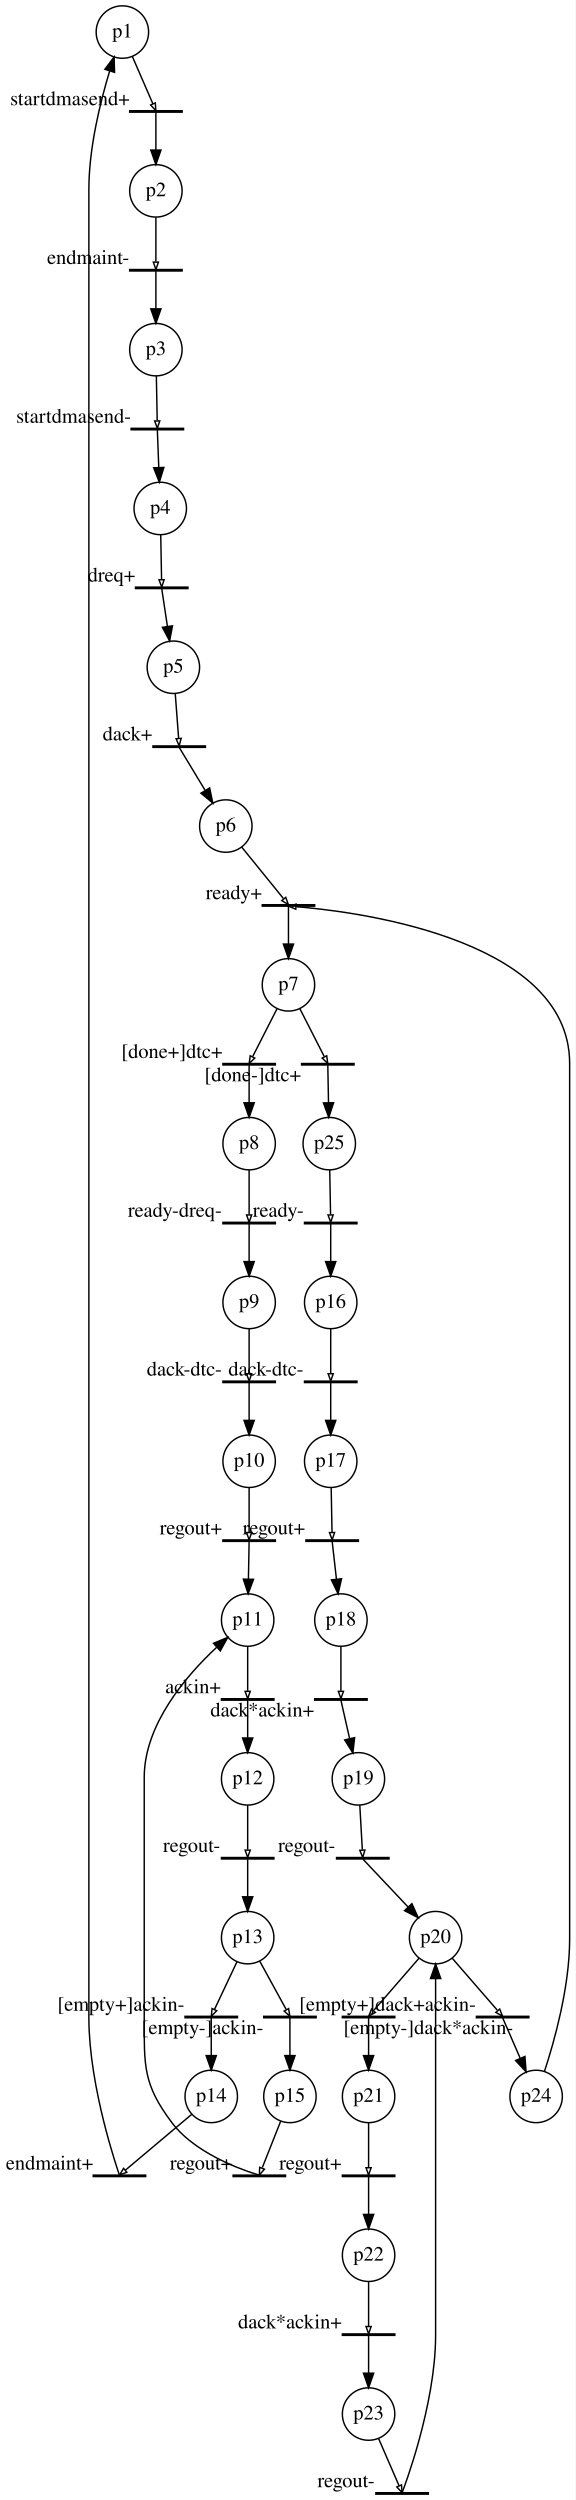
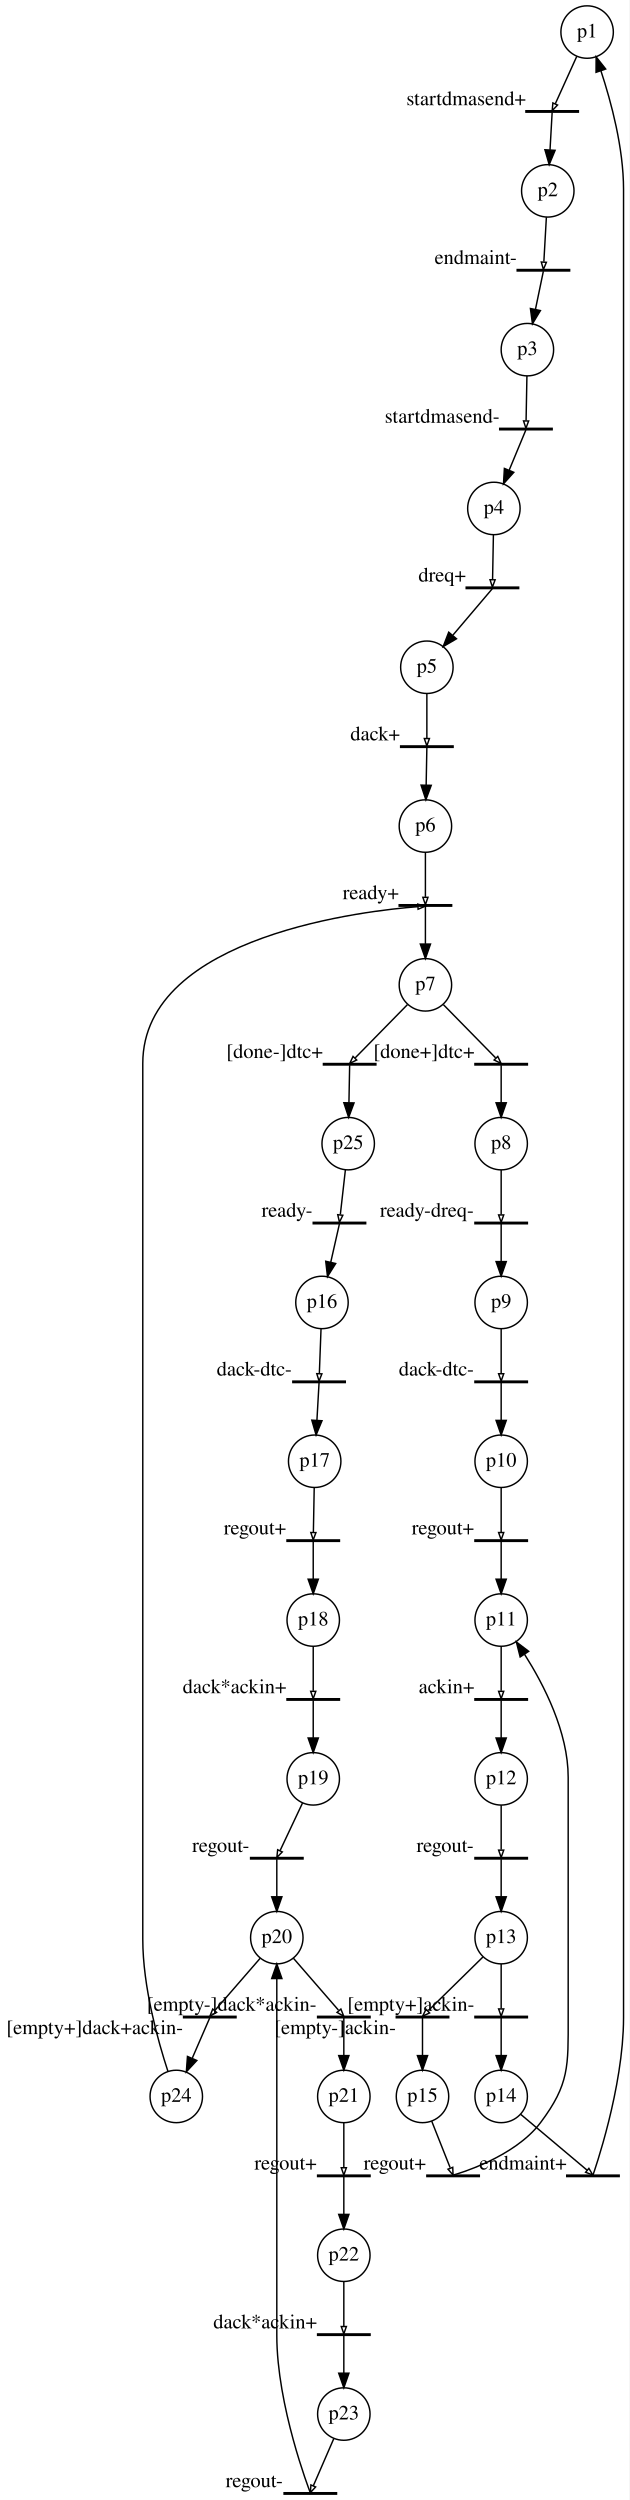
- <svg xmlns="http://www.w3.org/2000/svg" width="395pt" height="1716pt" viewBox="0.00 0.00 395.00 1716.00">
+ <svg xmlns="http://www.w3.org/2000/svg" width="432pt" height="1716pt" viewBox="0.00 0.00 432.00 1716.00">
  <g id="graph0" class="graph" transform="scale(1 1) rotate(0) translate(4 1712)">
-     <polygon fill="white" stroke="none" points="-4,4 -4,-1712 391,-1712 391,4 -4,4" />
+     <polygon fill="white" stroke="none" points="-4,4 -4,-1712 428,-1712 428,4 -4,4" />
    <g id="node1" class="node">
-       <ellipse fill="none" stroke="black" cx="80" cy="-1690" rx="18" ry="18" />
-       <text text-anchor="middle" x="80" y="-1686.3" font-family="Times,serif" font-size="14.00">p1</text>
+       <ellipse fill="none" stroke="black" cx="399" cy="-1690" rx="18" ry="18" />
+       <text text-anchor="middle" x="399" y="-1686.3" font-family="Times,serif" font-size="14.00">p1</text>
    </g>
    <g id="node3" class="node">
-       <polygon fill="none" stroke="black" points="121,-1636 85,-1636 85,-1635 121,-1635 121,-1636" />
-       <text text-anchor="middle" x="44" y="-1639.8" font-family="Times,serif" font-size="14.00">startdmasend+</text>
+       <polygon fill="none" stroke="black" points="393,-1636 357,-1636 357,-1635 393,-1635 393,-1636" />
+       <text text-anchor="middle" x="316" y="-1639.8" font-family="Times,serif" font-size="14.00">startdmasend+</text>
    </g>
    <g id="edge1" class="edge">
-       <path fill="none" stroke="black" d="M86.901,-1673.1C91.721,-1661.99 97.831,-1647.91 100.956,-1640.71" />
-       <polygon fill="none" stroke="black" points="102.588,-1641.35 102.973,-1636.06 99.377,-1639.95 102.588,-1641.35" />
+       <path fill="none" stroke="black" d="M391.929,-1673.38C386.893,-1662.26 380.454,-1648.04 377.157,-1640.76" />
+       <polygon fill="none" stroke="black" points="378.685,-1639.9 375.028,-1636.06 375.497,-1641.34 378.685,-1639.9" />
    </g>
    <g id="node2" class="node">
-       <ellipse fill="none" stroke="black" cx="103" cy="-1581" rx="18" ry="18" />
-       <text text-anchor="middle" x="103" y="-1577.3" font-family="Times,serif" font-size="14.00">p2</text>
+       <ellipse fill="none" stroke="black" cx="372" cy="-1581" rx="18" ry="18" />
+       <text text-anchor="middle" x="372" y="-1577.3" font-family="Times,serif" font-size="14.00">p2</text>
    </g>
    <g id="node5" class="node">
-       <polygon fill="none" stroke="black" points="121,-1527 85,-1527 85,-1526 121,-1526 121,-1527" />
-       <text text-anchor="middle" x="56.5" y="-1530.8" font-family="Times,serif" font-size="14.00">endmaint-</text>
+       <polygon fill="none" stroke="black" points="387,-1527 351,-1527 351,-1526 387,-1526 387,-1527" />
+       <text text-anchor="middle" x="322.5" y="-1530.8" font-family="Times,serif" font-size="14.00">endmaint-</text>
    </g>
    <g id="edge3" class="edge">
-       <path fill="none" stroke="black" d="M103,-1562.94C103,-1552.39 103,-1539.53 103,-1532.41" />
-       <polygon fill="none" stroke="black" points="104.75,-1532.06 103,-1527.06 101.25,-1532.06 104.75,-1532.06" />
+       <path fill="none" stroke="black" d="M371.034,-1562.94C370.437,-1552.39 369.709,-1539.53 369.306,-1532.41" />
+       <polygon fill="none" stroke="black" points="371.033,-1531.95 369.003,-1527.06 367.539,-1532.15 371.033,-1531.95" />
    </g>
    <g id="edge2" class="edge">
-       <path fill="none" stroke="black" d="M103,-1634.85C103,-1633.37 103,-1621.32 103,-1609.1" />
-       <polygon fill="black" stroke="black" points="106.5,-1609.02 103,-1599.02 99.5,-1609.02 106.5,-1609.02" />
+       <path fill="none" stroke="black" d="M374.991,-1634.85C374.908,-1633.37 374.226,-1621.32 373.534,-1609.1" />
+       <polygon fill="black" stroke="black" points="377.023,-1608.81 372.964,-1599.02 370.034,-1609.21 377.023,-1608.81" />
    </g>
    <g id="node4" class="node">
-       <ellipse fill="none" stroke="black" cx="103" cy="-1472" rx="18" ry="18" />
-       <text text-anchor="middle" x="103" y="-1468.3" font-family="Times,serif" font-size="14.00">p3</text>
+       <ellipse fill="none" stroke="black" cx="358" cy="-1472" rx="18" ry="18" />
+       <text text-anchor="middle" x="358" y="-1468.3" font-family="Times,serif" font-size="14.00">p3</text>
    </g>
    <g id="node7" class="node">
-       <polygon fill="none" stroke="black" points="122,-1418 86,-1418 86,-1417 122,-1417 122,-1418" />
-       <text text-anchor="middle" x="46.5" y="-1421.8" font-family="Times,serif" font-size="14.00">startdmasend-</text>
+       <polygon fill="none" stroke="black" points="375,-1418 339,-1418 339,-1417 375,-1417 375,-1418" />
+       <text text-anchor="middle" x="299.5" y="-1421.8" font-family="Times,serif" font-size="14.00">startdmasend-</text>
    </g>
    <g id="edge5" class="edge">
-       <path fill="none" stroke="black" d="M103.322,-1453.94C103.521,-1443.39 103.764,-1430.53 103.898,-1423.41" />
-       <polygon fill="none" stroke="black" points="105.654,-1423.09 103.999,-1418.06 102.155,-1423.03 105.654,-1423.09" />
+       <path fill="none" stroke="black" d="M357.678,-1453.94C357.479,-1443.39 357.236,-1430.53 357.102,-1423.41" />
+       <polygon fill="none" stroke="black" points="358.845,-1423.03 357.001,-1418.06 355.346,-1423.09 358.845,-1423.03" />
    </g>
    <g id="edge4" class="edge">
-       <path fill="none" stroke="black" d="M103,-1525.85C103,-1524.37 103,-1512.32 103,-1500.1" />
-       <polygon fill="black" stroke="black" points="106.5,-1500.02 103,-1490.02 99.5,-1500.02 106.5,-1500.02" />
+       <path fill="none" stroke="black" d="M368.968,-1525.85C368.659,-1524.36 366.128,-1512.16 363.576,-1499.87" />
+       <polygon fill="black" stroke="black" points="366.934,-1498.82 361.475,-1489.74 360.08,-1500.24 366.934,-1498.82" />
    </g>
    <g id="node6" class="node">
-       <ellipse fill="none" stroke="black" cx="106" cy="-1363" rx="18" ry="18" />
-       <text text-anchor="middle" x="106" y="-1359.3" font-family="Times,serif" font-size="14.00">p4</text>
+       <ellipse fill="none" stroke="black" cx="335" cy="-1363" rx="18" ry="18" />
+       <text text-anchor="middle" x="335" y="-1359.3" font-family="Times,serif" font-size="14.00">p4</text>
    </g>
    <g id="node9" class="node">
-       <polygon fill="none" stroke="black" points="125,-1309 89,-1309 89,-1308 125,-1308 125,-1309" />
-       <text text-anchor="middle" x="72.5" y="-1312.8" font-family="Times,serif" font-size="14.00">dreq+</text>
+       <polygon fill="none" stroke="black" points="352,-1309 316,-1309 316,-1308 352,-1308 352,-1309" />
+       <text text-anchor="middle" x="299.5" y="-1312.8" font-family="Times,serif" font-size="14.00">dreq+</text>
    </g>
    <g id="edge7" class="edge">
-       <path fill="none" stroke="black" d="M106.322,-1344.94C106.521,-1334.39 106.764,-1321.53 106.898,-1314.41" />
-       <polygon fill="none" stroke="black" points="108.654,-1314.09 106.999,-1309.06 105.155,-1314.03 108.654,-1314.09" />
+       <path fill="none" stroke="black" d="M334.678,-1344.94C334.479,-1334.39 334.236,-1321.53 334.102,-1314.41" />
+       <polygon fill="none" stroke="black" points="335.845,-1314.03 334.001,-1309.06 332.346,-1314.09 335.845,-1314.03" />
    </g>
    <g id="edge6" class="edge">
-       <path fill="none" stroke="black" d="M104.006,-1416.85C104.062,-1415.37 104.516,-1403.32 104.977,-1391.1" />
-       <polygon fill="black" stroke="black" points="108.478,-1391.15 105.358,-1381.02 101.483,-1390.89 108.478,-1391.15" />
+       <path fill="none" stroke="black" d="M356.937,-1416.85C356.294,-1415.3 350.85,-1402.18 345.547,-1389.41" />
+       <polygon fill="black" stroke="black" points="348.667,-1387.8 341.601,-1379.9 342.202,-1390.48 348.667,-1387.8" />
    </g>
    <g id="node8" class="node">
-       <ellipse fill="none" stroke="black" cx="115" cy="-1254" rx="18" ry="18" />
-       <text text-anchor="middle" x="115" y="-1250.3" font-family="Times,serif" font-size="14.00">p5</text>
+       <ellipse fill="none" stroke="black" cx="289" cy="-1254" rx="18" ry="18" />
+       <text text-anchor="middle" x="289" y="-1250.3" font-family="Times,serif" font-size="14.00">p5</text>
    </g>
    <g id="node11" class="node">
-       <polygon fill="none" stroke="black" points="137,-1200 101,-1200 101,-1199 137,-1199 137,-1200" />
-       <text text-anchor="middle" x="83.5" y="-1203.8" font-family="Times,serif" font-size="14.00">dack+</text>
+       <polygon fill="none" stroke="black" points="307,-1200 271,-1200 271,-1199 307,-1199 307,-1200" />
+       <text text-anchor="middle" x="253.5" y="-1203.8" font-family="Times,serif" font-size="14.00">dack+</text>
    </g>
    <g id="edge9" class="edge">
-       <path fill="none" stroke="black" d="M116.288,-1235.94C117.084,-1225.39 118.054,-1212.53 118.592,-1205.41" />
-       <polygon fill="none" stroke="black" points="120.364,-1205.18 118.996,-1200.06 116.874,-1204.91 120.364,-1205.18" />
+       <path fill="none" stroke="black" d="M289,-1235.94C289,-1225.39 289,-1212.53 289,-1205.41" />
+       <polygon fill="none" stroke="black" points="290.75,-1205.06 289,-1200.06 287.25,-1205.06 290.75,-1205.06" />
    </g>
    <g id="edge8" class="edge">
-       <path fill="none" stroke="black" d="M107.023,-1307.85C107.246,-1306.37 109.065,-1294.32 110.909,-1282.1" />
-       <polygon fill="black" stroke="black" points="114.398,-1282.44 112.43,-1272.02 107.477,-1281.39 114.398,-1282.44" />
+       <path fill="none" stroke="black" d="M333.871,-1307.85C332.406,-1306.12 318.74,-1290.03 306.871,-1276.05" />
+       <polygon fill="black" stroke="black" points="309.336,-1273.54 300.196,-1268.19 304,-1278.07 309.336,-1273.54" />
    </g>
    <g id="node10" class="node">
-       <ellipse fill="none" stroke="black" cx="151" cy="-1145" rx="18" ry="18" />
-       <text text-anchor="middle" x="151" y="-1141.3" font-family="Times,serif" font-size="14.00">p6</text>
+       <ellipse fill="none" stroke="black" cx="288" cy="-1145" rx="18" ry="18" />
+       <text text-anchor="middle" x="288" y="-1141.3" font-family="Times,serif" font-size="14.00">p6</text>
    </g>
    <g id="node13" class="node">
-       <polygon fill="none" stroke="black" points="212,-1091 176,-1091 176,-1090 212,-1090 212,-1091" />
-       <text text-anchor="middle" x="156.5" y="-1094.8" font-family="Times,serif" font-size="14.00">ready+</text>
+       <polygon fill="none" stroke="black" points="306,-1091 270,-1091 270,-1090 306,-1090 306,-1091" />
+       <text text-anchor="middle" x="250.5" y="-1094.8" font-family="Times,serif" font-size="14.00">ready+</text>
    </g>
    <g id="edge11" class="edge">
-       <path fill="none" stroke="black" d="M161.851,-1130.63C171.299,-1118.98 184.417,-1102.81 190.564,-1095.23" />
-       <polygon fill="none" stroke="black" points="192.153,-1096.05 193.944,-1091.07 189.435,-1093.85 192.153,-1096.05" />
+       <path fill="none" stroke="black" d="M288,-1126.94C288,-1116.39 288,-1103.53 288,-1096.41" />
+       <polygon fill="none" stroke="black" points="289.75,-1096.06 288,-1091.06 286.25,-1096.06 289.75,-1096.06" />
    </g>
    <g id="edge10" class="edge">
-       <path fill="none" stroke="black" d="M119.092,-1198.85C120.069,-1197.23 128.674,-1182.98 136.701,-1169.68" />
-       <polygon fill="black" stroke="black" points="139.892,-1171.17 142.065,-1160.8 133.9,-1167.55 139.892,-1171.17" />
+       <path fill="none" stroke="black" d="M288.997,-1198.85C288.969,-1197.37 288.742,-1185.32 288.511,-1173.1" />
+       <polygon fill="black" stroke="black" points="292.009,-1172.96 288.321,-1163.02 285.011,-1173.09 292.009,-1172.96" />
    </g>
    <g id="node12" class="node">
-       <ellipse fill="none" stroke="black" cx="194" cy="-1036" rx="18" ry="18" />
-       <text text-anchor="middle" x="194" y="-1032.3" font-family="Times,serif" font-size="14.00">p7</text>
+       <ellipse fill="none" stroke="black" cx="288" cy="-1036" rx="18" ry="18" />
+       <text text-anchor="middle" x="288" y="-1032.3" font-family="Times,serif" font-size="14.00">p7</text>
    </g>
    <g id="node15" class="node">
-       <polygon fill="none" stroke="black" points="185,-982 149,-982 149,-981 185,-981 185,-982" />
-       <text text-anchor="middle" x="114" y="-985.8" font-family="Times,serif" font-size="14.00">[done+]dtc+</text>
+       <polygon fill="none" stroke="black" points="358,-982 322,-982 322,-981 358,-981 358,-982" />
+       <text text-anchor="middle" x="287" y="-985.8" font-family="Times,serif" font-size="14.00">[done+]dtc+</text>
    </g>
    <g id="edge13" class="edge">
-       <path fill="none" stroke="black" d="M186.19,-1019.67C180.517,-1008.53 173.204,-994.177 169.455,-986.818" />
-       <polygon fill="none" stroke="black" points="170.861,-985.724 167.032,-982.064 167.743,-987.313 170.861,-985.724" />
+       <path fill="none" stroke="black" d="M300.323,-1022.44C311.961,-1010.58 328.71,-993.507 336.167,-985.906" />
+       <polygon fill="none" stroke="black" points="337.677,-986.866 339.93,-982.072 335.179,-984.415 337.677,-986.866" />
    </g>
    <g id="node33" class="node">
-       <polygon fill="none" stroke="black" points="239,-982 203,-982 203,-981 239,-981 239,-982" />
-       <text text-anchor="middle" x="169.5" y="-969.8" font-family="Times,serif" font-size="14.00">[done-]dtc+</text>
+       <polygon fill="none" stroke="black" points="254,-982 218,-982 218,-981 254,-981 254,-982" />
+       <text text-anchor="middle" x="184.5" y="-985.8" font-family="Times,serif" font-size="14.00">[done-]dtc+</text>
    </g>
    <g id="edge33" class="edge">
-       <path fill="none" stroke="black" d="M201.81,-1019.67C207.483,-1008.53 214.796,-994.177 218.545,-986.818" />
-       <polygon fill="none" stroke="black" points="220.257,-987.313 220.968,-982.064 217.139,-985.724 220.257,-987.313" />
+       <path fill="none" stroke="black" d="M275.677,-1022.44C264.039,-1010.58 247.29,-993.507 239.833,-985.906" />
+       <polygon fill="none" stroke="black" points="240.821,-984.415 236.07,-982.072 238.323,-986.866 240.821,-984.415" />
    </g>
    <g id="edge12" class="edge">
-       <path fill="none" stroke="black" d="M194,-1089.85C194,-1088.37 194,-1076.32 194,-1064.1" />
-       <polygon fill="black" stroke="black" points="197.5,-1064.02 194,-1054.02 190.5,-1064.02 197.5,-1064.02" />
+       <path fill="none" stroke="black" d="M288,-1089.85C288,-1088.37 288,-1076.32 288,-1064.1" />
+       <polygon fill="black" stroke="black" points="291.5,-1064.02 288,-1054.02 284.5,-1064.02 291.5,-1064.02" />
    </g>
    <g id="node14" class="node">
-       <ellipse fill="none" stroke="black" cx="167" cy="-927" rx="18" ry="18" />
-       <text text-anchor="middle" x="167" y="-923.3" font-family="Times,serif" font-size="14.00">p8</text>
+       <ellipse fill="none" stroke="black" cx="340" cy="-927" rx="18" ry="18" />
+       <text text-anchor="middle" x="340" y="-923.3" font-family="Times,serif" font-size="14.00">p8</text>
    </g>
    <g id="node17" class="node">
-       <polygon fill="none" stroke="black" points="185,-873 149,-873 149,-872 185,-872 185,-873" />
-       <text text-anchor="middle" x="116" y="-876.8" font-family="Times,serif" font-size="14.00">ready-dreq-</text>
+       <polygon fill="none" stroke="black" points="358,-873 322,-873 322,-872 358,-872 358,-873" />
+       <text text-anchor="middle" x="289" y="-876.8" font-family="Times,serif" font-size="14.00">ready-dreq-</text>
    </g>
    <g id="edge15" class="edge">
-       <path fill="none" stroke="black" d="M167,-908.939C167,-898.385 167,-885.534 167,-878.412" />
-       <polygon fill="none" stroke="black" points="168.75,-878.059 167,-873.059 165.25,-878.059 168.75,-878.059" />
+       <path fill="none" stroke="black" d="M340,-908.939C340,-898.385 340,-885.534 340,-878.412" />
+       <polygon fill="none" stroke="black" points="341.75,-878.059 340,-873.059 338.25,-878.059 341.75,-878.059" />
    </g>
    <g id="edge14" class="edge">
-       <path fill="none" stroke="black" d="M167,-980.848C167,-979.368 167,-967.319 167,-955.1" />
-       <polygon fill="black" stroke="black" points="170.5,-955.025 167,-945.025 163.5,-955.025 170.5,-955.025" />
+       <path fill="none" stroke="black" d="M340,-980.848C340,-979.368 340,-967.319 340,-955.1" />
+       <polygon fill="black" stroke="black" points="343.5,-955.025 340,-945.025 336.5,-955.025 343.5,-955.025" />
    </g>
    <g id="node16" class="node">
-       <ellipse fill="none" stroke="black" cx="167" cy="-818" rx="18" ry="18" />
-       <text text-anchor="middle" x="167" y="-814.3" font-family="Times,serif" font-size="14.00">p9</text>
+       <ellipse fill="none" stroke="black" cx="340" cy="-818" rx="18" ry="18" />
+       <text text-anchor="middle" x="340" y="-814.3" font-family="Times,serif" font-size="14.00">p9</text>
    </g>
    <g id="node19" class="node">
-       <polygon fill="none" stroke="black" points="185,-764 149,-764 149,-763 185,-763 185,-764" />
-       <text text-anchor="middle" x="122.5" y="-767.8" font-family="Times,serif" font-size="14.00">dack-dtc-</text>
+       <polygon fill="none" stroke="black" points="358,-764 322,-764 322,-763 358,-763 358,-764" />
+       <text text-anchor="middle" x="295.5" y="-767.8" font-family="Times,serif" font-size="14.00">dack-dtc-</text>
    </g>
    <g id="edge17" class="edge">
-       <path fill="none" stroke="black" d="M167,-799.939C167,-789.385 167,-776.534 167,-769.412" />
-       <polygon fill="none" stroke="black" points="168.75,-769.059 167,-764.059 165.25,-769.059 168.75,-769.059" />
+       <path fill="none" stroke="black" d="M340,-799.939C340,-789.385 340,-776.534 340,-769.412" />
+       <polygon fill="none" stroke="black" points="341.75,-769.059 340,-764.059 338.25,-769.059 341.75,-769.059" />
    </g>
    <g id="edge16" class="edge">
-       <path fill="none" stroke="black" d="M167,-871.848C167,-870.368 167,-858.319 167,-846.1" />
-       <polygon fill="black" stroke="black" points="170.5,-846.025 167,-836.025 163.5,-846.025 170.5,-846.025" />
+       <path fill="none" stroke="black" d="M340,-871.848C340,-870.368 340,-858.319 340,-846.1" />
+       <polygon fill="black" stroke="black" points="343.5,-846.025 340,-836.025 336.5,-846.025 343.5,-846.025" />
    </g>
    <g id="node18" class="node">
-       <ellipse fill="none" stroke="black" cx="167" cy="-709" rx="18" ry="18" />
-       <text text-anchor="middle" x="167" y="-705.3" font-family="Times,serif" font-size="14.00">p10</text>
+       <ellipse fill="none" stroke="black" cx="340" cy="-709" rx="18" ry="18" />
+       <text text-anchor="middle" x="340" y="-705.3" font-family="Times,serif" font-size="14.00">p10</text>
    </g>
    <g id="node21" class="node">
-       <polygon fill="none" stroke="black" points="185,-655 149,-655 149,-654 185,-654 185,-655" />
-       <text text-anchor="middle" x="127" y="-658.8" font-family="Times,serif" font-size="14.00">regout+</text>
+       <polygon fill="none" stroke="black" points="358,-655 322,-655 322,-654 358,-654 358,-655" />
+       <text text-anchor="middle" x="300" y="-658.8" font-family="Times,serif" font-size="14.00">regout+</text>
    </g>
    <g id="edge19" class="edge">
-       <path fill="none" stroke="black" d="M167,-690.939C167,-680.385 167,-667.534 167,-660.412" />
-       <polygon fill="none" stroke="black" points="168.75,-660.059 167,-655.059 165.25,-660.059 168.75,-660.059" />
+       <path fill="none" stroke="black" d="M340,-690.939C340,-680.385 340,-667.534 340,-660.412" />
+       <polygon fill="none" stroke="black" points="341.75,-660.059 340,-655.059 338.25,-660.059 341.75,-660.059" />
    </g>
    <g id="edge18" class="edge">
-       <path fill="none" stroke="black" d="M167,-762.848C167,-761.368 167,-749.319 167,-737.1" />
-       <polygon fill="black" stroke="black" points="170.5,-737.025 167,-727.025 163.5,-737.025 170.5,-737.025" />
+       <path fill="none" stroke="black" d="M340,-762.848C340,-761.368 340,-749.319 340,-737.1" />
+       <polygon fill="black" stroke="black" points="343.5,-737.025 340,-727.025 336.5,-737.025 343.5,-737.025" />
    </g>
    <g id="node20" class="node">
-       <ellipse fill="none" stroke="black" cx="166" cy="-600" rx="18" ry="18" />
-       <text text-anchor="middle" x="166" y="-596.3" font-family="Times,serif" font-size="14.00">p11</text>
+       <ellipse fill="none" stroke="black" cx="340" cy="-600" rx="18" ry="18" />
+       <text text-anchor="middle" x="340" y="-596.3" font-family="Times,serif" font-size="14.00">p11</text>
    </g>
    <g id="node23" class="node">
-       <polygon fill="none" stroke="black" points="184,-546 148,-546 148,-545 184,-545 184,-546" />
-       <text text-anchor="middle" x="128.5" y="-549.8" font-family="Times,serif" font-size="14.00">ackin+</text>
+       <polygon fill="none" stroke="black" points="358,-546 322,-546 322,-545 358,-545 358,-546" />
+       <text text-anchor="middle" x="302.5" y="-549.8" font-family="Times,serif" font-size="14.00">ackin+</text>
    </g>
    <g id="edge21" class="edge">
-       <path fill="none" stroke="black" d="M166,-581.939C166,-571.385 166,-558.534 166,-551.412" />
-       <polygon fill="none" stroke="black" points="167.75,-551.059 166,-546.059 164.25,-551.059 167.75,-551.059" />
+       <path fill="none" stroke="black" d="M340,-581.939C340,-571.385 340,-558.534 340,-551.412" />
+       <polygon fill="none" stroke="black" points="341.75,-551.059 340,-546.059 338.25,-551.059 341.75,-551.059" />
    </g>
    <g id="edge20" class="edge">
-       <path fill="none" stroke="black" d="M166.997,-653.848C166.969,-652.368 166.742,-640.319 166.511,-628.1" />
-       <polygon fill="black" stroke="black" points="170.009,-627.957 166.321,-618.025 163.011,-628.089 170.009,-627.957" />
+       <path fill="none" stroke="black" d="M340,-653.848C340,-652.368 340,-640.319 340,-628.1" />
+       <polygon fill="black" stroke="black" points="343.5,-628.025 340,-618.025 336.5,-628.025 343.5,-628.025" />
    </g>
    <g id="node22" class="node">
-       <ellipse fill="none" stroke="black" cx="166" cy="-491" rx="18" ry="18" />
-       <text text-anchor="middle" x="166" y="-487.3" font-family="Times,serif" font-size="14.00">p12</text>
+       <ellipse fill="none" stroke="black" cx="340" cy="-491" rx="18" ry="18" />
+       <text text-anchor="middle" x="340" y="-487.3" font-family="Times,serif" font-size="14.00">p12</text>
    </g>
    <g id="node25" class="node">
-       <polygon fill="none" stroke="black" points="184,-437 148,-437 148,-436 184,-436 184,-437" />
-       <text text-anchor="middle" x="127.5" y="-440.8" font-family="Times,serif" font-size="14.00">regout-</text>
+       <polygon fill="none" stroke="black" points="358,-437 322,-437 322,-436 358,-436 358,-437" />
+       <text text-anchor="middle" x="301.5" y="-440.8" font-family="Times,serif" font-size="14.00">regout-</text>
    </g>
    <g id="edge23" class="edge">
-       <path fill="none" stroke="black" d="M166,-472.939C166,-462.385 166,-449.534 166,-442.412" />
-       <polygon fill="none" stroke="black" points="167.75,-442.059 166,-437.059 164.25,-442.059 167.75,-442.059" />
+       <path fill="none" stroke="black" d="M340,-472.939C340,-462.385 340,-449.534 340,-442.412" />
+       <polygon fill="none" stroke="black" points="341.75,-442.059 340,-437.059 338.25,-442.059 341.75,-442.059" />
    </g>
    <g id="edge22" class="edge">
-       <path fill="none" stroke="black" d="M166,-544.848C166,-543.368 166,-531.319 166,-519.1" />
-       <polygon fill="black" stroke="black" points="169.5,-519.025 166,-509.025 162.5,-519.025 169.5,-519.025" />
+       <path fill="none" stroke="black" d="M340,-544.848C340,-543.368 340,-531.319 340,-519.1" />
+       <polygon fill="black" stroke="black" points="343.5,-519.025 340,-509.025 336.5,-519.025 343.5,-519.025" />
    </g>
    <g id="node24" class="node">
-       <ellipse fill="none" stroke="black" cx="166" cy="-382" rx="18" ry="18" />
-       <text text-anchor="middle" x="166" y="-378.3" font-family="Times,serif" font-size="14.00">p13</text>
+       <ellipse fill="none" stroke="black" cx="340" cy="-382" rx="18" ry="18" />
+       <text text-anchor="middle" x="340" y="-378.3" font-family="Times,serif" font-size="14.00">p13</text>
    </g>
    <g id="node27" class="node">
-       <polygon fill="none" stroke="black" points="159,-328 123,-328 123,-327 159,-327 159,-328" />
-       <text text-anchor="middle" x="79" y="-331.8" font-family="Times,serif" font-size="14.00">[empty+]ackin-</text>
+       <polygon fill="none" stroke="black" points="358,-328 322,-328 322,-327 358,-327 358,-328" />
+       <text text-anchor="middle" x="278" y="-331.8" font-family="Times,serif" font-size="14.00">[empty+]ackin-</text>
    </g>
    <g id="edge25" class="edge">
-       <path fill="none" stroke="black" d="M158.634,-365.385C153.388,-354.263 146.681,-340.044 143.247,-332.764" />
-       <polygon fill="none" stroke="black" points="144.746,-331.838 141.03,-328.063 141.58,-333.332 144.746,-331.838" />
+       <path fill="none" stroke="black" d="M340,-363.939C340,-353.385 340,-340.534 340,-333.412" />
+       <polygon fill="none" stroke="black" points="341.75,-333.059 340,-328.059 338.25,-333.059 341.75,-333.059" />
    </g>
    <g id="node30" class="node">
-       <polygon fill="none" stroke="black" points="213,-328 177,-328 177,-327 213,-327 213,-328" />
-       <text text-anchor="middle" x="135" y="-315.8" font-family="Times,serif" font-size="14.00">[empty-]ackin-</text>
+       <polygon fill="none" stroke="black" points="304,-328 268,-328 268,-327 304,-327 304,-328" />
+       <text text-anchor="middle" x="226" y="-315.8" font-family="Times,serif" font-size="14.00">[empty-]ackin-</text>
    </g>
    <g id="edge29" class="edge">
-       <path fill="none" stroke="black" d="M174.233,-365.954C180.332,-354.807 188.264,-340.311 192.334,-332.873" />
-       <polygon fill="none" stroke="black" points="194.1,-333.291 194.965,-328.064 191.029,-331.611 194.1,-333.291" />
+       <path fill="none" stroke="black" d="M327.476,-368.708C315.402,-356.858 297.847,-339.627 290.023,-331.948" />
+       <polygon fill="none" stroke="black" points="290.868,-330.326 286.074,-328.072 288.416,-332.824 290.868,-330.326" />
    </g>
    <g id="edge24" class="edge">
-       <path fill="none" stroke="black" d="M166,-435.848C166,-434.368 166,-422.319 166,-410.1" />
-       <polygon fill="black" stroke="black" points="169.5,-410.025 166,-400.025 162.5,-410.025 169.5,-410.025" />
+       <path fill="none" stroke="black" d="M340,-435.848C340,-434.368 340,-422.319 340,-410.1" />
+       <polygon fill="black" stroke="black" points="343.5,-410.025 340,-400.025 336.5,-410.025 343.5,-410.025" />
    </g>
    <g id="node26" class="node">
-       <ellipse fill="none" stroke="black" cx="141" cy="-273" rx="18" ry="18" />
-       <text text-anchor="middle" x="141" y="-269.3" font-family="Times,serif" font-size="14.00">p14</text>
+       <ellipse fill="none" stroke="black" cx="340" cy="-273" rx="18" ry="18" />
+       <text text-anchor="middle" x="340" y="-269.3" font-family="Times,serif" font-size="14.00">p14</text>
    </g>
    <g id="node28" class="node">
-       <polygon fill="none" stroke="black" points="96,-219 60,-219 60,-218 96,-218 96,-219" />
-       <text text-anchor="middle" x="30" y="-222.8" font-family="Times,serif" font-size="14.00">endmaint+</text>
+       <polygon fill="none" stroke="black" points="421,-219 385,-219 385,-218 421,-218 421,-219" />
+       <text text-anchor="middle" x="355" y="-222.8" font-family="Times,serif" font-size="14.00">endmaint+</text>
    </g>
    <g id="edge27" class="edge">
-       <path fill="none" stroke="black" d="M127.639,-260.76C113.223,-248.632 91.118,-230.036 82.072,-222.426" />
-       <polygon fill="none" stroke="black" points="83.043,-220.955 78.09,-219.076 80.79,-223.634 83.043,-220.955" />
+       <path fill="none" stroke="black" d="M353.361,-260.76C367.777,-248.632 389.882,-230.036 398.928,-222.426" />
+       <polygon fill="none" stroke="black" points="400.211,-223.634 402.91,-219.076 397.957,-220.955 400.211,-223.634" />
    </g>
    <g id="edge26" class="edge">
-       <path fill="none" stroke="black" d="M141,-326.848C141,-325.368 141,-313.319 141,-301.1" />
-       <polygon fill="black" stroke="black" points="144.5,-301.025 141,-291.025 137.5,-301.025 144.5,-301.025" />
+       <path fill="none" stroke="black" d="M340,-326.848C340,-325.368 340,-313.319 340,-301.1" />
+       <polygon fill="black" stroke="black" points="343.5,-301.025 340,-291.025 336.5,-301.025 343.5,-301.025" />
    </g>
    <g id="edge28" class="edge">
-       <path fill="none" stroke="black" d="M77.985,-219.043C77.349,-220.844 57,-278.865 57,-327 57,-1582 57,-1582 57,-1582 57,-1610.25 64.757,-1641.77 71.262,-1663.24" />
-       <polygon fill="black" stroke="black" points="67.967,-1664.43 74.315,-1672.92 74.642,-1662.33 67.967,-1664.43" />
+       <path fill="none" stroke="black" d="M403.015,-219.043C403.651,-220.844 424,-278.865 424,-327 424,-1582 424,-1582 424,-1582 424,-1610.36 415.568,-1641.87 408.498,-1663.3" />
+       <polygon fill="black" stroke="black" points="405.12,-1662.36 405.18,-1672.96 411.74,-1664.64 405.12,-1662.36" />
    </g>
    <g id="node29" class="node">
-       <ellipse fill="none" stroke="black" cx="195" cy="-273" rx="18" ry="18" />
-       <text text-anchor="middle" x="195" y="-269.3" font-family="Times,serif" font-size="14.00">p15</text>
+       <ellipse fill="none" stroke="black" cx="286" cy="-273" rx="18" ry="18" />
+       <text text-anchor="middle" x="286" y="-269.3" font-family="Times,serif" font-size="14.00">p15</text>
    </g>
    <g id="node31" class="node">
-       <polygon fill="none" stroke="black" points="192,-219 156,-219 156,-218 192,-218 192,-219" />
-       <text text-anchor="middle" x="134" y="-222.8" font-family="Times,serif" font-size="14.00">regout+</text>
+       <polygon fill="none" stroke="black" points="325,-219 289,-219 289,-218 325,-218 325,-219" />
+       <text text-anchor="middle" x="267" y="-222.8" font-family="Times,serif" font-size="14.00">regout+</text>
    </g>
    <g id="edge31" class="edge">
-       <path fill="none" stroke="black" d="M188.699,-256.098C184.392,-245.228 178.957,-231.51 176.052,-224.179" />
-       <polygon fill="none" stroke="black" points="177.493,-223.066 174.025,-219.062 174.24,-224.355 177.493,-223.066" />
+       <path fill="none" stroke="black" d="M292.301,-256.098C296.608,-245.228 302.043,-231.51 304.948,-224.179" />
+       <polygon fill="none" stroke="black" points="306.76,-224.355 306.975,-219.062 303.507,-223.066 306.76,-224.355" />
    </g>
    <g id="edge30" class="edge">
-       <path fill="none" stroke="black" d="M195,-326.848C195,-325.368 195,-313.319 195,-301.1" />
-       <polygon fill="black" stroke="black" points="198.5,-301.025 195,-291.025 191.5,-301.025 198.5,-301.025" />
+       <path fill="none" stroke="black" d="M286,-326.848C286,-325.368 286,-313.319 286,-301.1" />
+       <polygon fill="black" stroke="black" points="289.5,-301.025 286,-291.025 282.5,-301.025 289.5,-301.025" />
    </g>
    <g id="edge32" class="edge">
-       <path fill="none" stroke="black" d="M173.881,-219.033C171.439,-219.709 132.093,-230.911 114,-255 94.124,-281.463 95,-293.905 95,-327 95,-492 95,-492 95,-492 95,-528.374 123.839,-561.846 144.758,-581.34" />
-       <polygon fill="black" stroke="black" points="142.526,-584.04 152.31,-588.104 147.196,-578.825 142.526,-584.04" />
+       <path fill="none" stroke="black" d="M307.119,-219.033C309.561,-219.709 348.907,-230.911 367,-255 386.876,-281.463 386,-293.905 386,-327 386,-492 386,-492 386,-492 386,-523.176 369.314,-555.612 356.041,-576.481" />
+       <polygon fill="black" stroke="black" points="353.04,-574.674 350.438,-584.945 358.877,-578.539 353.04,-574.674" />
    </g>
    <g id="node32" class="node">
-       <ellipse fill="none" stroke="black" cx="222" cy="-927" rx="18" ry="18" />
-       <text text-anchor="middle" x="222" y="-923.3" font-family="Times,serif" font-size="14.00">p25</text>
+       <ellipse fill="none" stroke="black" cx="235" cy="-927" rx="18" ry="18" />
+       <text text-anchor="middle" x="235" y="-923.3" font-family="Times,serif" font-size="14.00">p25</text>
    </g>
    <g id="node35" class="node">
-       <polygon fill="none" stroke="black" points="241,-873 205,-873 205,-872 241,-872 241,-873" />
-       <text text-anchor="middle" x="187" y="-876.8" font-family="Times,serif" font-size="14.00">ready-</text>
+       <polygon fill="none" stroke="black" points="247,-873 211,-873 211,-872 247,-872 247,-873" />
+       <text text-anchor="middle" x="193" y="-876.8" font-family="Times,serif" font-size="14.00">ready-</text>
    </g>
    <g id="edge35" class="edge">
-       <path fill="none" stroke="black" d="M222.322,-908.939C222.521,-898.385 222.764,-885.534 222.898,-878.412" />
-       <polygon fill="none" stroke="black" points="224.654,-878.091 222.999,-873.059 221.155,-878.025 224.654,-878.091" />
+       <path fill="none" stroke="black" d="M233.069,-908.939C231.874,-898.385 230.419,-885.534 229.613,-878.412" />
+       <polygon fill="none" stroke="black" points="231.308,-877.831 229.007,-873.059 227.83,-878.224 231.308,-877.831" />
    </g>
    <g id="edge34" class="edge">
-       <path fill="none" stroke="black" d="M221.003,-980.848C221.031,-979.368 221.258,-967.319 221.489,-955.1" />
-       <polygon fill="black" stroke="black" points="224.989,-955.089 221.679,-945.025 217.991,-954.957 224.989,-955.089" />
+       <path fill="none" stroke="black" d="M235.997,-980.848C235.969,-979.368 235.742,-967.319 235.511,-955.1" />
+       <polygon fill="black" stroke="black" points="239.009,-954.957 235.321,-945.025 232.011,-955.089 239.009,-954.957" />
    </g>
    <g id="node34" class="node">
-       <ellipse fill="none" stroke="black" cx="223" cy="-818" rx="18" ry="18" />
-       <text text-anchor="middle" x="223" y="-814.3" font-family="Times,serif" font-size="14.00">p16</text>
+       <ellipse fill="none" stroke="black" cx="217" cy="-818" rx="18" ry="18" />
+       <text text-anchor="middle" x="217" y="-814.3" font-family="Times,serif" font-size="14.00">p16</text>
    </g>
    <g id="node37" class="node">
-       <polygon fill="none" stroke="black" points="241,-764 205,-764 205,-763 241,-763 241,-764" />
-       <text text-anchor="middle" x="178.5" y="-767.8" font-family="Times,serif" font-size="14.00">dack-dtc-</text>
+       <polygon fill="none" stroke="black" points="233,-764 197,-764 197,-763 233,-763 233,-764" />
+       <text text-anchor="middle" x="170.5" y="-767.8" font-family="Times,serif" font-size="14.00">dack-dtc-</text>
    </g>
    <g id="edge37" class="edge">
-       <path fill="none" stroke="black" d="M223,-799.939C223,-789.385 223,-776.534 223,-769.412" />
-       <polygon fill="none" stroke="black" points="224.75,-769.059 223,-764.059 221.25,-769.059 224.75,-769.059" />
+       <path fill="none" stroke="black" d="M216.356,-799.939C215.958,-789.385 215.473,-776.534 215.204,-769.412" />
+       <polygon fill="none" stroke="black" points="216.94,-768.99 215.002,-764.059 213.442,-769.122 216.94,-768.99" />
    </g>
    <g id="edge36" class="edge">
-       <path fill="none" stroke="black" d="M223,-871.848C223,-870.368 223,-858.319 223,-846.1" />
-       <polygon fill="black" stroke="black" points="226.5,-846.025 223,-836.025 219.5,-846.025 226.5,-846.025" />
+       <path fill="none" stroke="black" d="M228.966,-871.848C228.625,-870.344 225.812,-857.919 222.999,-845.496" />
+       <polygon fill="black" stroke="black" points="226.413,-844.722 220.791,-835.742 219.585,-846.268 226.413,-844.722" />
    </g>
    <g id="node36" class="node">
-       <ellipse fill="none" stroke="black" cx="223" cy="-709" rx="18" ry="18" />
-       <text text-anchor="middle" x="223" y="-705.3" font-family="Times,serif" font-size="14.00">p17</text>
+       <ellipse fill="none" stroke="black" cx="212" cy="-709" rx="18" ry="18" />
+       <text text-anchor="middle" x="212" y="-705.3" font-family="Times,serif" font-size="14.00">p17</text>
    </g>
    <g id="node39" class="node">
-       <polygon fill="none" stroke="black" points="242,-655 206,-655 206,-654 242,-654 242,-655" />
-       <text text-anchor="middle" x="184" y="-658.8" font-family="Times,serif" font-size="14.00">regout+</text>
+       <polygon fill="none" stroke="black" points="229,-655 193,-655 193,-654 229,-654 229,-655" />
+       <text text-anchor="middle" x="171" y="-658.8" font-family="Times,serif" font-size="14.00">regout+</text>
    </g>
    <g id="edge39" class="edge">
-       <path fill="none" stroke="black" d="M223.322,-690.939C223.521,-680.385 223.764,-667.534 223.898,-660.412" />
-       <polygon fill="none" stroke="black" points="225.654,-660.091 223.999,-655.059 222.155,-660.025 225.654,-660.091" />
+       <path fill="none" stroke="black" d="M211.678,-690.939C211.479,-680.385 211.236,-667.534 211.102,-660.412" />
+       <polygon fill="none" stroke="black" points="212.845,-660.025 211.001,-655.059 209.346,-660.091 212.845,-660.025" />
    </g>
    <g id="edge38" class="edge">
-       <path fill="none" stroke="black" d="M223,-762.848C223,-761.368 223,-749.319 223,-737.1" />
-       <polygon fill="black" stroke="black" points="226.5,-737.025 223,-727.025 219.5,-737.025 226.5,-737.025" />
+       <path fill="none" stroke="black" d="M214.991,-762.848C214.908,-761.368 214.226,-749.319 213.534,-737.1" />
+       <polygon fill="black" stroke="black" points="217.023,-736.811 212.964,-727.025 210.034,-737.207 217.023,-736.811" />
    </g>
    <g id="node38" class="node">
-       <ellipse fill="none" stroke="black" cx="230" cy="-600" rx="18" ry="18" />
-       <text text-anchor="middle" x="230" y="-596.3" font-family="Times,serif" font-size="14.00">p18</text>
+       <ellipse fill="none" stroke="black" cx="211" cy="-600" rx="18" ry="18" />
+       <text text-anchor="middle" x="211" y="-596.3" font-family="Times,serif" font-size="14.00">p18</text>
    </g>
    <g id="node41" class="node">
-       <polygon fill="none" stroke="black" points="248,-546 212,-546 212,-545 248,-545 248,-546" />
-       <text text-anchor="middle" x="176" y="-533.8" font-family="Times,serif" font-size="14.00">dack*ackin+</text>
+       <polygon fill="none" stroke="black" points="229,-546 193,-546 193,-545 229,-545 229,-546" />
+       <text text-anchor="middle" x="157" y="-549.8" font-family="Times,serif" font-size="14.00">dack*ackin+</text>
    </g>
    <g id="edge41" class="edge">
-       <path fill="none" stroke="black" d="M230,-581.939C230,-571.385 230,-558.534 230,-551.412" />
-       <polygon fill="none" stroke="black" points="231.75,-551.059 230,-546.059 228.25,-551.059 231.75,-551.059" />
+       <path fill="none" stroke="black" d="M211,-581.939C211,-571.385 211,-558.534 211,-551.412" />
+       <polygon fill="none" stroke="black" points="212.75,-551.059 211,-546.059 209.25,-551.059 212.75,-551.059" />
    </g>
    <g id="edge40" class="edge">
-       <path fill="none" stroke="black" d="M224.017,-653.848C224.185,-652.368 225.549,-640.319 226.932,-628.1" />
-       <polygon fill="black" stroke="black" points="230.425,-628.355 228.073,-618.025 223.47,-627.568 230.425,-628.355" />
+       <path fill="none" stroke="black" d="M211,-653.848C211,-652.368 211,-640.319 211,-628.1" />
+       <polygon fill="black" stroke="black" points="214.5,-628.025 211,-618.025 207.5,-628.025 214.5,-628.025" />
    </g>
    <g id="node40" class="node">
-       <ellipse fill="none" stroke="black" cx="242" cy="-491" rx="18" ry="18" />
-       <text text-anchor="middle" x="242" y="-487.3" font-family="Times,serif" font-size="14.00">p19</text>
+       <ellipse fill="none" stroke="black" cx="211" cy="-491" rx="18" ry="18" />
+       <text text-anchor="middle" x="211" y="-487.3" font-family="Times,serif" font-size="14.00">p19</text>
    </g>
    <g id="node43" class="node">
-       <polygon fill="none" stroke="black" points="263,-437 227,-437 227,-436 263,-436 263,-437" />
-       <text text-anchor="middle" x="206.5" y="-440.8" font-family="Times,serif" font-size="14.00">regout-</text>
+       <polygon fill="none" stroke="black" points="204,-437 168,-437 168,-436 204,-436 204,-437" />
+       <text text-anchor="middle" x="147.5" y="-440.8" font-family="Times,serif" font-size="14.00">regout-</text>
    </g>
    <g id="edge43" class="edge">
-       <path fill="none" stroke="black" d="M242.966,-472.939C243.563,-462.385 244.291,-449.534 244.694,-442.412" />
-       <polygon fill="none" stroke="black" points="246.461,-442.15 244.997,-437.059 242.967,-441.952 246.461,-442.15" />
+       <path fill="none" stroke="black" d="M203.634,-474.385C198.388,-463.263 191.681,-449.044 188.247,-441.764" />
+       <polygon fill="none" stroke="black" points="189.746,-440.838 186.03,-437.063 186.58,-442.332 189.746,-440.838" />
    </g>
    <g id="edge42" class="edge">
-       <path fill="none" stroke="black" d="M230.034,-544.848C230.375,-543.344 233.188,-530.919 236.001,-518.496" />
-       <polygon fill="black" stroke="black" points="239.415,-519.268 238.209,-508.742 232.587,-517.722 239.415,-519.268" />
+       <path fill="none" stroke="black" d="M211,-544.848C211,-543.368 211,-531.319 211,-519.1" />
+       <polygon fill="black" stroke="black" points="214.5,-519.025 211,-509.025 207.5,-519.025 214.5,-519.025" />
    </g>
    <g id="node42" class="node">
-       <ellipse fill="none" stroke="black" cx="295" cy="-382" rx="18" ry="18" />
-       <text text-anchor="middle" x="295" y="-378.3" font-family="Times,serif" font-size="14.00">p20</text>
+       <ellipse fill="none" stroke="black" cx="186" cy="-382" rx="18" ry="18" />
+       <text text-anchor="middle" x="186" y="-378.3" font-family="Times,serif" font-size="14.00">p20</text>
    </g>
    <g id="node45" class="node">
-       <polygon fill="none" stroke="black" points="359,-328 323,-328 323,-327 359,-327 359,-328" />
-       <text text-anchor="middle" x="262" y="-331.8" font-family="Times,serif" font-size="14.00">[empty+]dack+ackin-</text>
+       <polygon fill="none" stroke="black" points="250,-328 214,-328 214,-327 250,-327 250,-328" />
+       <text text-anchor="middle" x="155" y="-331.8" font-family="Times,serif" font-size="14.00">[empty-]dack*ackin-</text>
    </g>
    <g id="edge45" class="edge">
-       <path fill="none" stroke="black" d="M306.371,-367.899C316.474,-356.258 330.64,-339.936 337.285,-332.281" />
-       <polygon fill="none" stroke="black" points="338.984,-332.993 340.939,-328.07 336.34,-330.699 338.984,-332.993" />
+       <path fill="none" stroke="black" d="M197.371,-367.899C207.474,-356.258 221.64,-339.936 228.285,-332.281" />
+       <polygon fill="none" stroke="black" points="229.984,-332.993 231.939,-328.07 227.34,-330.699 229.984,-332.993" />
+     </g>
+     <g id="node52" class="node">
+       <polygon fill="none" stroke="black" points="158,-328 122,-328 122,-327 158,-327 158,-328" />
+       <text text-anchor="middle" x="61" y="-315.8" font-family="Times,serif" font-size="14.00">[empty+]dack+ackin-</text>
+     </g>
+     <g id="edge53" class="edge">
+       <path fill="none" stroke="black" d="M174.629,-367.899C164.526,-356.258 150.36,-339.936 143.715,-332.281" />
+       <polygon fill="none" stroke="black" points="144.66,-330.699 140.061,-328.07 142.016,-332.993 144.66,-330.699" />
+     </g>
+     <g id="edge44" class="edge">
+       <path fill="none" stroke="black" d="M186,-435.848C186,-434.368 186,-422.319 186,-410.1" />
+       <polygon fill="black" stroke="black" points="189.5,-410.025 186,-400.025 182.5,-410.025 189.5,-410.025" />
+     </g>
+     <g id="node44" class="node">
+       <ellipse fill="none" stroke="black" cx="232" cy="-273" rx="18" ry="18" />
+       <text text-anchor="middle" x="232" y="-269.3" font-family="Times,serif" font-size="14.00">p21</text>
    </g>
    <g id="node47" class="node">
-       <polygon fill="none" stroke="black" points="267,-328 231,-328 231,-327 267,-327 267,-328" />
-       <text text-anchor="middle" x="290" y="-315.8" font-family="Times,serif" font-size="14.00">[empty-]dack*ackin-</text>
+       <polygon fill="none" stroke="black" points="250,-219 214,-219 214,-218 250,-218 250,-219" />
+       <text text-anchor="middle" x="192" y="-222.8" font-family="Times,serif" font-size="14.00">regout+</text>
+     </g>
+     <g id="edge47" class="edge">
+       <path fill="none" stroke="black" d="M232,-254.939C232,-244.385 232,-231.534 232,-224.412" />
+       <polygon fill="none" stroke="black" points="233.75,-224.059 232,-219.059 230.25,-224.059 233.75,-224.059" />
+     </g>
+     <g id="edge46" class="edge">
+       <path fill="none" stroke="black" d="M232,-326.848C232,-325.368 232,-313.319 232,-301.1" />
+       <polygon fill="black" stroke="black" points="235.5,-301.025 232,-291.025 228.5,-301.025 235.5,-301.025" />
+     </g>
+     <g id="node46" class="node">
+       <ellipse fill="none" stroke="black" cx="232" cy="-164" rx="18" ry="18" />
+       <text text-anchor="middle" x="232" y="-160.3" font-family="Times,serif" font-size="14.00">p22</text>
+     </g>
+     <g id="node49" class="node">
+       <polygon fill="none" stroke="black" points="250,-110 214,-110 214,-109 250,-109 250,-110" />
+       <text text-anchor="middle" x="178" y="-113.8" font-family="Times,serif" font-size="14.00">dack*ackin+</text>
+     </g>
+     <g id="edge49" class="edge">
+       <path fill="none" stroke="black" d="M232,-145.939C232,-135.385 232,-122.534 232,-115.412" />
+       <polygon fill="none" stroke="black" points="233.75,-115.059 232,-110.059 230.25,-115.059 233.75,-115.059" />
    </g>
    <g id="edge48" class="edge">
-       <path fill="none" stroke="black" d="M283.629,-367.899C273.526,-356.258 259.36,-339.936 252.715,-332.281" />
-       <polygon fill="none" stroke="black" points="253.66,-330.699 249.061,-328.07 251.016,-332.993 253.66,-330.699" />
-     </g>
-     <g id="edge44" class="edge">
-       <path fill="none" stroke="black" d="M245.143,-435.848C246.806,-434.086 262.606,-417.338 275.98,-403.161" />
-       <polygon fill="black" stroke="black" points="278.739,-405.337 283.056,-395.661 273.647,-400.533 278.739,-405.337" />
-     </g>
-     <g id="node44" class="node">
-       <ellipse fill="none" stroke="black" cx="364" cy="-273" rx="18" ry="18" />
-       <text text-anchor="middle" x="364" y="-269.3" font-family="Times,serif" font-size="14.00">p24</text>
-     </g>
-     <g id="edge47" class="edge">
-       <path fill="none" stroke="black" d="M369.685,-290.083C376.496,-310.82 387,-348.129 387,-381 387,-982 387,-982 387,-982 387,-1070.44 230.746,-1087.16 199.427,-1089.63" />
-       <polygon fill="none" stroke="black" points="199.008,-1087.9 194.14,-1089.99 199.248,-1091.39 199.008,-1087.9" />
-     </g>
-     <g id="edge46" class="edge">
-       <path fill="none" stroke="black" d="M341.066,-326.848C341.738,-325.3 347.429,-312.185 352.974,-299.409" />
-       <polygon fill="black" stroke="black" points="356.329,-300.469 357.099,-289.902 349.908,-297.682 356.329,-300.469" />
-     </g>
-     <g id="node46" class="node">
-       <ellipse fill="none" stroke="black" cx="249" cy="-273" rx="18" ry="18" />
-       <text text-anchor="middle" x="249" y="-269.3" font-family="Times,serif" font-size="14.00">p21</text>
-     </g>
-     <g id="node49" class="node">
-       <polygon fill="none" stroke="black" points="267,-219 231,-219 231,-218 267,-218 267,-219" />
-       <text text-anchor="middle" x="209" y="-222.8" font-family="Times,serif" font-size="14.00">regout+</text>
+       <path fill="none" stroke="black" d="M232,-217.848C232,-216.368 232,-204.319 232,-192.1" />
+       <polygon fill="black" stroke="black" points="235.5,-192.025 232,-182.025 228.5,-192.025 235.5,-192.025" />
+     </g>
+     <g id="node48" class="node">
+       <ellipse fill="none" stroke="black" cx="232" cy="-55" rx="18" ry="18" />
+       <text text-anchor="middle" x="232" y="-51.3" font-family="Times,serif" font-size="14.00">p23</text>
+     </g>
+     <g id="node50" class="node">
+       <polygon fill="none" stroke="black" points="227,-1 191,-1 191,-0 227,-0 227,-1" />
+       <text text-anchor="middle" x="170.5" y="-4.8" font-family="Times,serif" font-size="14.00">regout-</text>
+     </g>
+     <g id="edge51" class="edge">
+       <path fill="none" stroke="black" d="M225.099,-38.098C220.279,-26.992 214.169,-12.912 211.044,-5.71" />
+       <polygon fill="none" stroke="black" points="212.623,-4.952 209.027,-1.062 209.412,-6.346 212.623,-4.952" />
    </g>
    <g id="edge50" class="edge">
-       <path fill="none" stroke="black" d="M249,-254.939C249,-244.385 249,-231.534 249,-224.412" />
-       <polygon fill="none" stroke="black" points="250.75,-224.059 249,-219.059 247.25,-224.059 250.75,-224.059" />
-     </g>
-     <g id="edge49" class="edge">
-       <path fill="none" stroke="black" d="M249,-326.848C249,-325.368 249,-313.319 249,-301.1" />
-       <polygon fill="black" stroke="black" points="252.5,-301.025 249,-291.025 245.5,-301.025 252.5,-301.025" />
-     </g>
-     <g id="node48" class="node">
-       <ellipse fill="none" stroke="black" cx="249" cy="-164" rx="18" ry="18" />
-       <text text-anchor="middle" x="249" y="-160.3" font-family="Times,serif" font-size="14.00">p22</text>
+       <path fill="none" stroke="black" d="M232,-108.848C232,-107.368 232,-95.319 232,-83.1" />
+       <polygon fill="black" stroke="black" points="235.5,-83.025 232,-73.025 228.5,-83.025 235.5,-83.025" />
+     </g>
+     <g id="edge52" class="edge">
+       <path fill="none" stroke="black" d="M208.983,-1.043C208.287,-2.839 186,-60.69 186,-109 186,-274 186,-274 186,-274 186,-301.174 186,-332.231 186,-353.86" />
+       <polygon fill="black" stroke="black" points="182.5,-353.951 186,-363.951 189.5,-353.951 182.5,-353.951" />
    </g>
    <g id="node51" class="node">
-       <polygon fill="none" stroke="black" points="267,-110 231,-110 231,-109 267,-109 267,-110" />
-       <text text-anchor="middle" x="195" y="-113.8" font-family="Times,serif" font-size="14.00">dack*ackin+</text>
-     </g>
-     <g id="edge52" class="edge">
-       <path fill="none" stroke="black" d="M249,-145.939C249,-135.385 249,-122.534 249,-115.412" />
-       <polygon fill="none" stroke="black" points="250.75,-115.059 249,-110.059 247.25,-115.059 250.75,-115.059" />
-     </g>
-     <g id="edge51" class="edge">
-       <path fill="none" stroke="black" d="M249,-217.848C249,-216.368 249,-204.319 249,-192.1" />
-       <polygon fill="black" stroke="black" points="252.5,-192.025 249,-182.025 245.5,-192.025 252.5,-192.025" />
-     </g>
-     <g id="node50" class="node">
-       <ellipse fill="none" stroke="black" cx="249" cy="-55" rx="18" ry="18" />
-       <text text-anchor="middle" x="249" y="-51.3" font-family="Times,serif" font-size="14.00">p23</text>
-     </g>
-     <g id="node52" class="node">
-       <polygon fill="none" stroke="black" points="290,-1 254,-1 254,-0 290,-0 290,-1" />
-       <text text-anchor="middle" x="233.5" y="-4.8" font-family="Times,serif" font-size="14.00">regout-</text>
+       <ellipse fill="none" stroke="black" cx="117" cy="-273" rx="18" ry="18" />
+       <text text-anchor="middle" x="117" y="-269.3" font-family="Times,serif" font-size="14.00">p24</text>
+     </g>
+     <g id="edge55" class="edge">
+       <path fill="none" stroke="black" d="M111.315,-290.083C104.504,-310.82 94,-348.129 94,-381 94,-982 94,-982 94,-982 94,-1070.79 251.063,-1087.23 282.545,-1089.64" />
+       <polygon fill="none" stroke="black" points="282.754,-1091.41 287.859,-1089.99 282.987,-1087.91 282.754,-1091.41" />
    </g>
    <g id="edge54" class="edge">
-       <path fill="none" stroke="black" d="M255.901,-38.098C260.721,-26.992 266.831,-12.912 269.956,-5.71" />
-       <polygon fill="none" stroke="black" points="271.588,-6.346 271.973,-1.062 268.377,-4.952 271.588,-6.346" />
-     </g>
-     <g id="edge53" class="edge">
-       <path fill="none" stroke="black" d="M249,-108.848C249,-107.368 249,-95.319 249,-83.1" />
-       <polygon fill="black" stroke="black" points="252.5,-83.025 249,-73.025 245.5,-83.025 252.5,-83.025" />
-     </g>
-     <g id="edge55" class="edge">
-       <path fill="none" stroke="black" d="M272.017,-1.043C272.713,-2.839 295,-60.69 295,-109 295,-274 295,-274 295,-274 295,-301.174 295,-332.231 295,-353.86" />
-       <polygon fill="black" stroke="black" points="291.5,-353.951 295,-363.951 298.5,-353.951 291.5,-353.951" />
+       <path fill="none" stroke="black" d="M139.934,-326.848C139.262,-325.3 133.571,-312.185 128.026,-299.409" />
+       <polygon fill="black" stroke="black" points="131.092,-297.682 123.901,-289.902 124.671,-300.469 131.092,-297.682" />
    </g>
  </g>
</svg>
